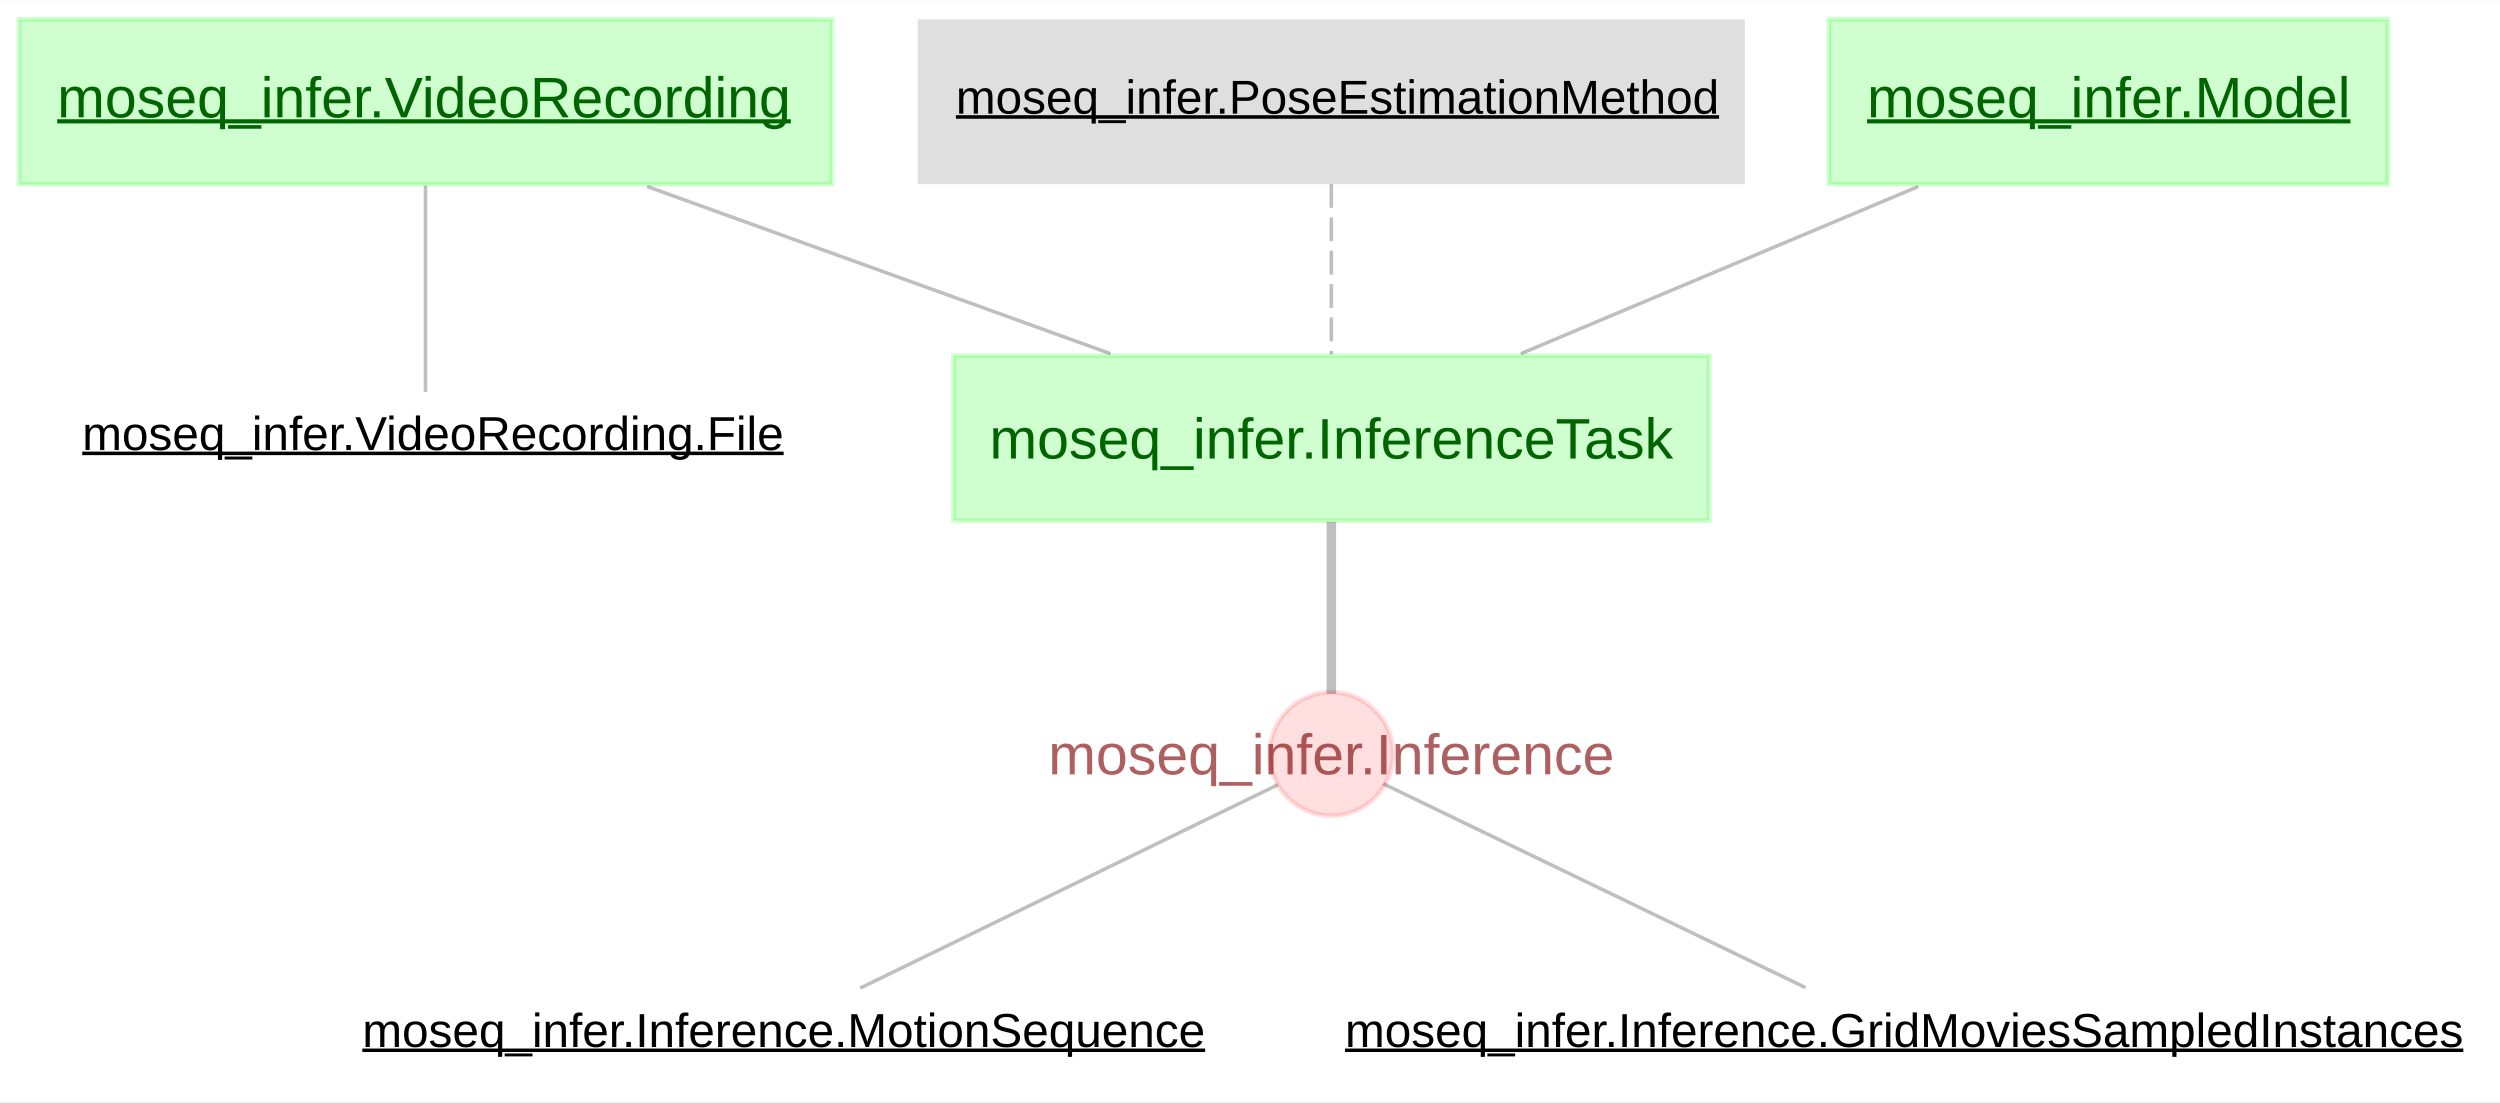
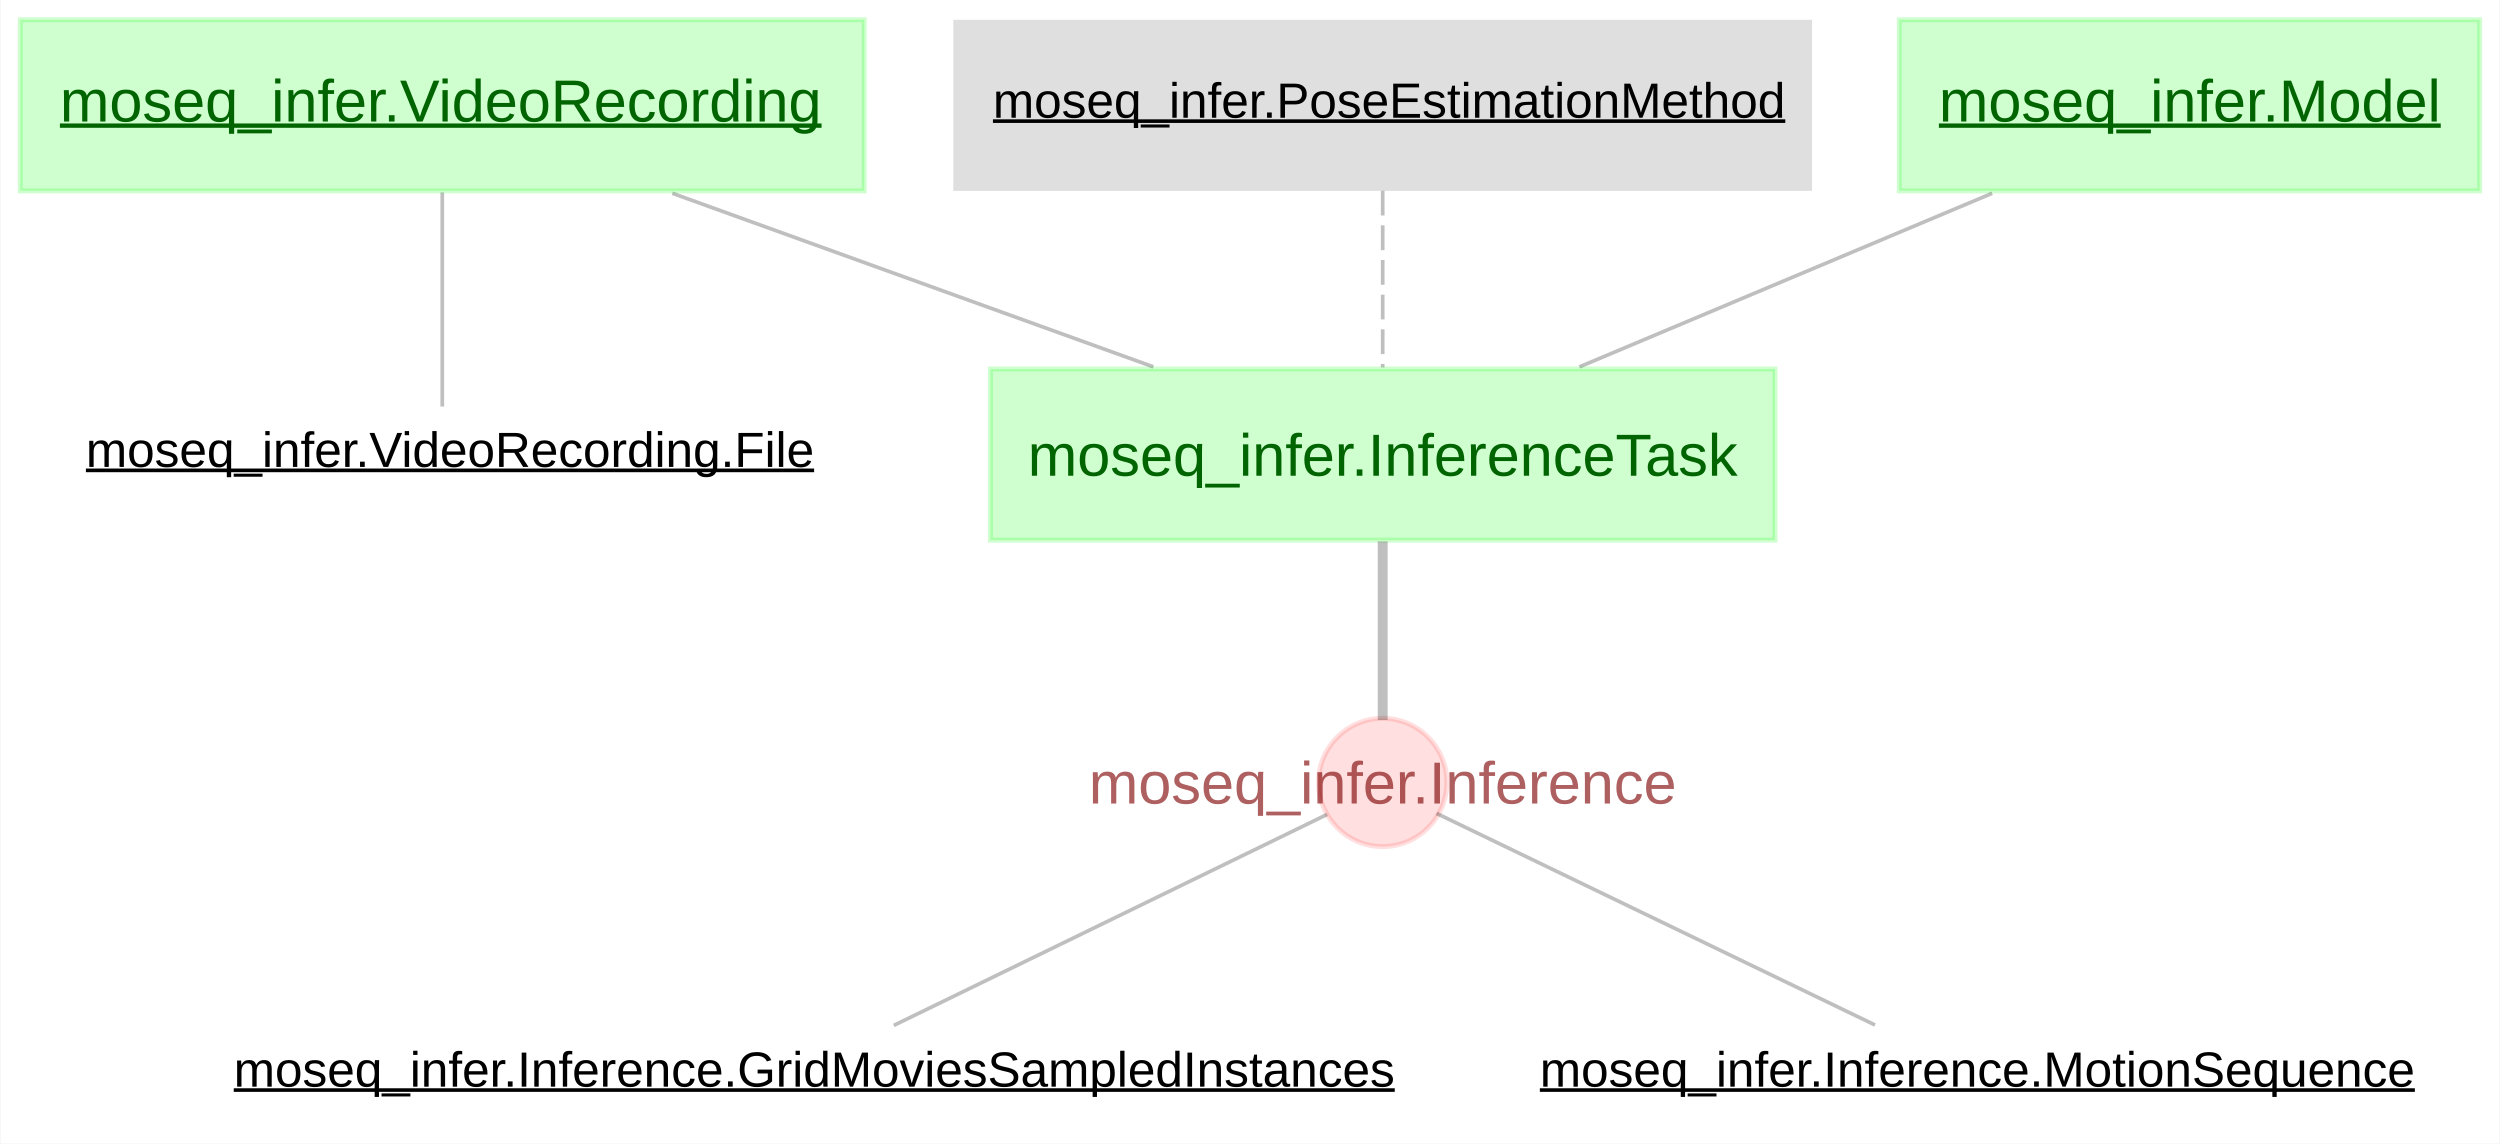
- <svg xmlns="http://www.w3.org/2000/svg" xmlns:xlink="http://www.w3.org/1999/xlink" width="524pt" height="231pt" viewBox="0.00 0.00 524.38 231.04">
+ <svg xmlns="http://www.w3.org/2000/svg" xmlns:xlink="http://www.w3.org/1999/xlink" width="505pt" height="231pt" viewBox="0.00 0.00 504.88 231.04">
  <g id="graph0" class="graph" transform="scale(1 1) rotate(0) translate(4 227.04)">
-     <polygon fill="white" stroke="none" points="-4,4 -4,-227.04 520.38,-227.04 520.38,4 -4,4" />
+     <polygon fill="white" stroke="none" points="-4,4 -4,-227.04 500.88,-227.04 500.88,4 -4,4" />
    <g id="node1" class="node">
      <g id="a_node1">
        <a xlink:title="→ moseq_infer.VideoRecording file_id               ------------------------------ file_path             ">
          <polygon fill="none" stroke="none" points="165.25,-145.2 5.25,-145.2 5.25,-125.2 165.25,-125.2 165.25,-145.2" />
          <text text-anchor="start" x="13.25" y="-132.7" font-family="arial" text-decoration="underline" font-size="10.00">moseq_infer.VideoRecording.File</text>
        </a>
      </g>
    </g>
    <g id="node2" class="node">
      <g id="a_node2">
-         <a xlink:title="pose_estimation_method  ------------------------------ pose_estimation_desc  ">
-           <polygon fill="#000000" fill-opacity="0.125" stroke="none" points="362,-223.04 188.5,-223.04 188.5,-188.48 362,-188.48 362,-223.04" />
-           <text text-anchor="start" x="196.5" y="-203.26" font-family="arial" text-decoration="underline" font-size="10.00">moseq_infer.PoseEstimationMethod</text>
+         <a xlink:title="→ moseq_infer.Inference syllable              ------------------------------ instances             ">
+           <polygon fill="none" stroke="none" points="281.38,-20 35.12,-20 35.12,0 281.38,0 281.38,-20" />
+           <text text-anchor="start" x="43.12" y="-7.5" font-family="arial" text-decoration="underline" font-size="10.00">moseq_infer.Inference.GridMoviesSampledInstances</text>
        </a>
      </g>
    </g>
-     <g id="node5" class="node">
-       <g id="a_node5">
-         <a xlink:title="→ moseq_infer.VideoRecording → moseq_infer.Model ------------------------------ → moseq_infer.PoseEstimationMethod keypointset_dir       inference_output_dir=&quot;&quot;  inference_desc=&quot;&quot;     num_iterations=null   ">
-           <polygon fill="#00ff00" fill-opacity="0.188" stroke="#00ff00" stroke-opacity="0.188" points="354.5,-152.48 196,-152.48 196,-117.92 354.5,-117.92 354.5,-152.48" />
-           <text text-anchor="middle" x="275.25" y="-130.93" font-family="arial" font-size="12.00" fill="darkgreen">moseq_infer.InferenceTask</text>
+     <g id="node3" class="node">
+       <g id="a_node3">
+         <a xlink:title="→ moseq_infer.Inference video_name            ------------------------------ syllable              latent_state          centroid              heading               ">
+           <polygon fill="none" stroke="none" points="487.5,-20 299,-20 299,0 487.5,0 487.5,-20" />
+           <text text-anchor="start" x="307" y="-7.5" font-family="arial" text-decoration="underline" font-size="10.00">moseq_infer.Inference.MotionSequence</text>
        </a>
      </g>
-     </g>
-     <g id="edge1" class="edge">
-       <path fill="none" stroke="#000000" stroke-width="0.75" stroke-dasharray="5,2" stroke-opacity="0.251" d="M275.25,-188.51C275.25,-177.74 275.25,-163.65 275.25,-152.81" />
-     </g>
-     <g id="node3" class="node">
-       <g id="a_node3">
-         <a xlink:title="→ session.Session recording_id          ------------------------------ → lab.Device ">
-           <polygon fill="#00ff00" fill-opacity="0.188" stroke="#00ff00" stroke-opacity="0.188" points="170.5,-223.04 0,-223.04 0,-188.48 170.5,-188.48 170.5,-223.04" />
-           <text text-anchor="start" x="8" y="-202.49" font-family="arial" text-decoration="underline" font-size="12.00" fill="darkgreen">moseq_infer.VideoRecording</text>
-         </a>
-       </g>
-     </g>
-     <g id="edge2" class="edge">
-       <path fill="none" stroke="#000000" stroke-width="0.75" stroke-opacity="0.251" d="M85.25,-188.16C85.25,-174.53 85.25,-155.76 85.25,-144.91" />
-     </g>
-     <g id="edge3" class="edge">
-       <path fill="none" stroke="#000000" stroke-width="0.75" stroke-opacity="0.251" d="M131.73,-187.99C161.28,-177.32 199.4,-163.57 228.92,-152.92" />
    </g>
    <g id="node4" class="node">
      <g id="a_node4">
        <a xlink:title="→ moseq_infer.InferenceTask ------------------------------ inference_duration=null  ">
          <ellipse fill="#ff0000" fill-opacity="0.125" stroke="#ff0000" stroke-opacity="0.125" cx="275.25" cy="-68.96" rx="12.96" ry="12.96" />
          <text text-anchor="middle" x="275.25" y="-64.69" font-family="arial" font-size="12.00" fill="#7f0000" fill-opacity="0.627">moseq_infer.Inference</text>
        </a>
      </g>
    </g>
-     <g id="node7" class="node">
-       <g id="a_node7">
-         <a xlink:title="→ moseq_infer.Inference video_name            ------------------------------ syllable              latent_state          centroid              heading               ">
-           <polygon fill="none" stroke="none" points="252.5,-20 64,-20 64,0 252.5,0 252.5,-20" />
-           <text text-anchor="start" x="72" y="-7.5" font-family="arial" text-decoration="underline" font-size="10.00">moseq_infer.Inference.MotionSequence</text>
+     <g id="edge1" class="edge">
+       <path fill="none" stroke="#000000" stroke-width="0.75" stroke-opacity="0.251" d="M264.03,-62.5C243.78,-52.64 200.97,-31.8 176.47,-19.87" />
+     </g>
+     <g id="edge2" class="edge">
+       <path fill="none" stroke="#000000" stroke-width="0.75" stroke-opacity="0.251" d="M286.14,-62.7C306.34,-52.95 349.81,-31.97 374.72,-19.95" />
+     </g>
+     <g id="node5" class="node">
+       <g id="a_node5">
+         <a xlink:title="→ moseq_infer.VideoRecording → moseq_infer.Model ------------------------------ → moseq_infer.PoseEstimationMethod keypointset_dir       inference_output_dir=&quot;&quot;  inference_desc=&quot;&quot;     num_iterations=null   task_mode=&quot;load&quot;      ">
+           <polygon fill="#00ff00" fill-opacity="0.188" stroke="#00ff00" stroke-opacity="0.188" points="354.5,-152.48 196,-152.48 196,-117.92 354.5,-117.92 354.5,-152.48" />
+           <text text-anchor="middle" x="275.25" y="-130.93" font-family="arial" font-size="12.00" fill="darkgreen">moseq_infer.InferenceTask</text>
+         </a>
+       </g>
+     </g>
+     <g id="edge3" class="edge">
+       <path fill="none" stroke="#000000" stroke-width="2" stroke-opacity="0.251" d="M275.25,-117.66C275.25,-106.36 275.25,-91.66 275.25,-81.58" />
+     </g>
+     <g id="node6" class="node">
+       <g id="a_node6">
+         <a xlink:title="pose_estimation_method  ------------------------------ pose_estimation_desc  ">
+           <polygon fill="#000000" fill-opacity="0.125" stroke="none" points="362,-223.04 188.5,-223.04 188.5,-188.48 362,-188.48 362,-223.04" />
+           <text text-anchor="start" x="196.5" y="-203.26" font-family="arial" text-decoration="underline" font-size="10.00">moseq_infer.PoseEstimationMethod</text>
        </a>
      </g>
    </g>
    <g id="edge4" class="edge">
-       <path fill="none" stroke="#000000" stroke-width="0.75" stroke-opacity="0.251" d="M264.03,-62.5C243.78,-52.64 200.97,-31.8 176.47,-19.87" />
+       <path fill="none" stroke="#000000" stroke-width="0.75" stroke-dasharray="5,2" stroke-opacity="0.251" d="M275.25,-188.51C275.25,-177.74 275.25,-163.65 275.25,-152.81" />
    </g>
-     <g id="node8" class="node">
-       <g id="a_node8">
-         <a xlink:title="→ moseq_infer.Inference syllable              ------------------------------ instances             ">
-           <polygon fill="none" stroke="none" points="516.38,-20 270.12,-20 270.12,0 516.38,0 516.38,-20" />
-           <text text-anchor="start" x="278.12" y="-7.5" font-family="arial" text-decoration="underline" font-size="10.00">moseq_infer.Inference.GridMoviesSampledInstances</text>
-         </a>
-       </g>
-     </g>
-     <g id="edge5" class="edge">
-       <path fill="none" stroke="#000000" stroke-width="0.75" stroke-opacity="0.251" d="M286.14,-62.7C306.34,-52.95 349.81,-31.97 374.72,-19.95" />
-     </g>
-     <g id="edge6" class="edge">
-       <path fill="none" stroke="#000000" stroke-width="2" stroke-opacity="0.251" d="M275.25,-117.66C275.25,-106.36 275.25,-91.66 275.25,-81.58" />
-     </g>
-     <g id="node6" class="node">
-       <g id="a_node6">
+     <g id="node7" class="node">
+       <g id="a_node7">
        <a xlink:title="model_id              ------------------------------ model_name            model_dir             latent_dim            kappa                 model_desc=&quot;&quot;         ">
          <polygon fill="#00ff00" fill-opacity="0.188" stroke="#00ff00" stroke-opacity="0.188" points="496.88,-223.04 379.62,-223.04 379.62,-188.48 496.88,-188.48 496.88,-223.04" />
          <text text-anchor="start" x="387.62" y="-202.49" font-family="arial" text-decoration="underline" font-size="12.00" fill="darkgreen">moseq_infer.Model</text>
        </a>
      </g>
    </g>
+     <g id="edge5" class="edge">
+       <path fill="none" stroke="#000000" stroke-width="0.75" stroke-opacity="0.251" d="M398.38,-187.99C373.02,-177.32 340.32,-163.57 314.99,-152.92" />
+     </g>
+     <g id="node8" class="node">
+       <g id="a_node8">
+         <a xlink:title="→ session.Session recording_id          ------------------------------ → lab.Device ">
+           <polygon fill="#00ff00" fill-opacity="0.188" stroke="#00ff00" stroke-opacity="0.188" points="170.5,-223.04 0,-223.04 0,-188.48 170.5,-188.48 170.5,-223.04" />
+           <text text-anchor="start" x="8" y="-202.49" font-family="arial" text-decoration="underline" font-size="12.00" fill="darkgreen">moseq_infer.VideoRecording</text>
+         </a>
+       </g>
+     </g>
+     <g id="edge6" class="edge">
+       <path fill="none" stroke="#000000" stroke-width="0.75" stroke-opacity="0.251" d="M85.25,-188.16C85.25,-174.53 85.25,-155.76 85.25,-144.91" />
+     </g>
    <g id="edge7" class="edge">
-       <path fill="none" stroke="#000000" stroke-width="0.75" stroke-opacity="0.251" d="M398.38,-187.99C373.02,-177.32 340.32,-163.57 314.99,-152.92" />
+       <path fill="none" stroke="#000000" stroke-width="0.75" stroke-opacity="0.251" d="M131.73,-187.99C161.28,-177.32 199.4,-163.57 228.92,-152.92" />
    </g>
  </g>
</svg>
